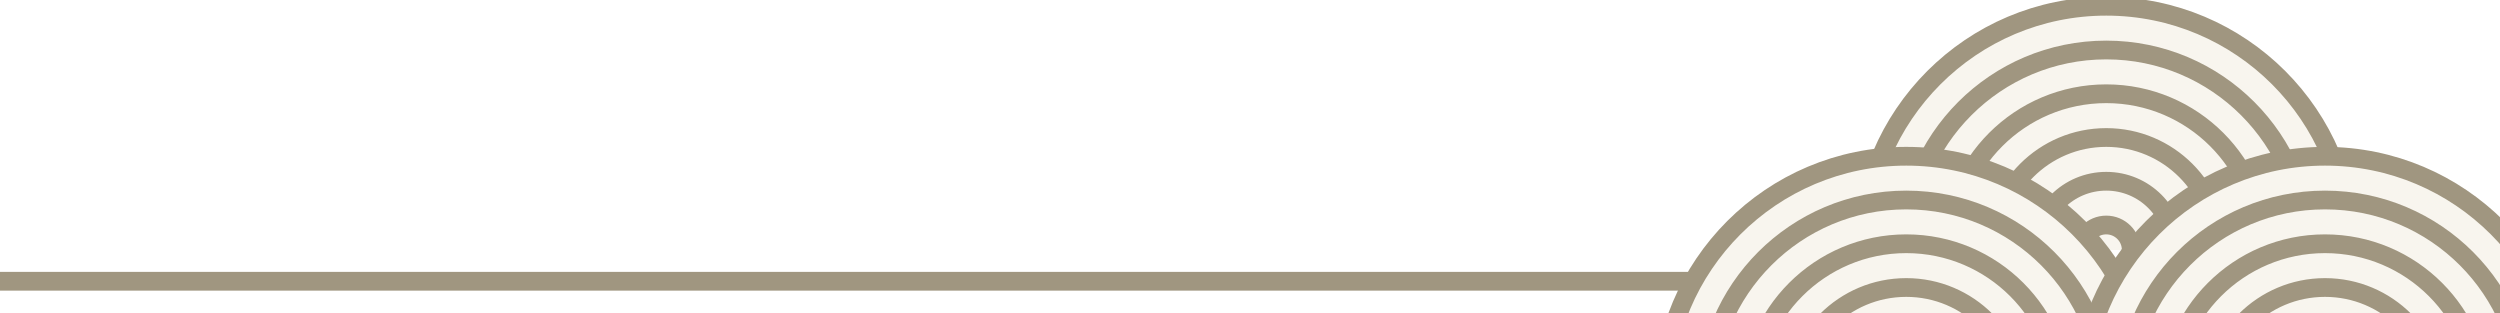
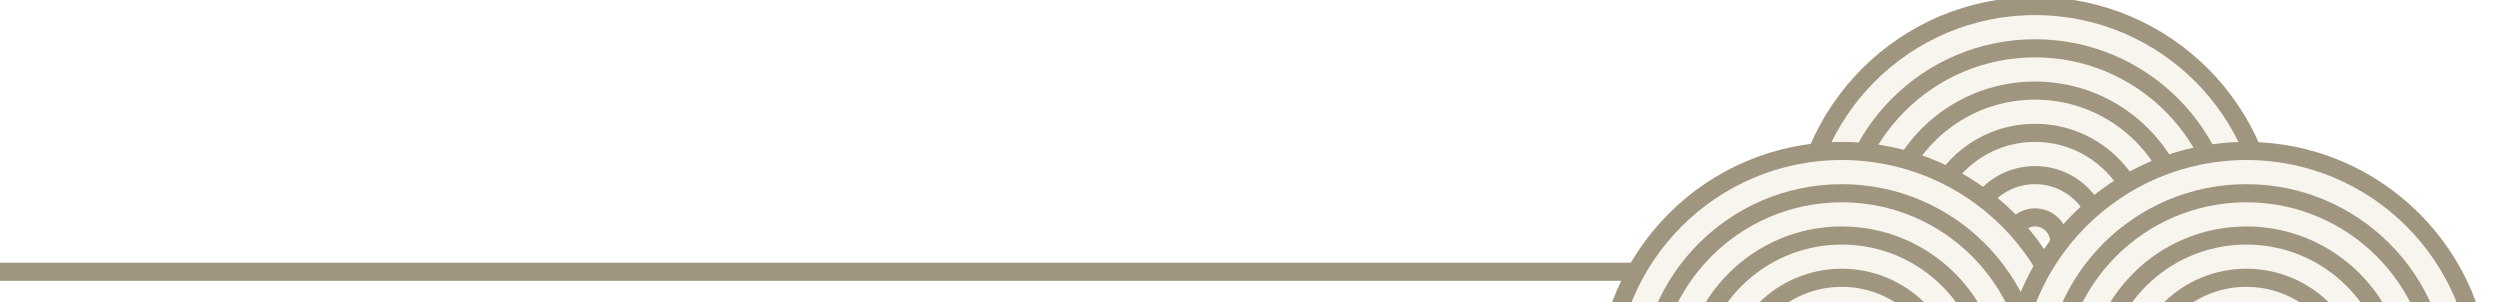
- <svg xmlns="http://www.w3.org/2000/svg" width="400" height="50" viewBox="0 0 400 50" fill="none">
+ <svg xmlns="http://www.w3.org/2000/svg" width="414" height="50" viewBox="0 0 414 50" fill="none">
  <defs>
    <g id="wave" stroke="#a09680" stroke-width="3">
      <path d="M-39 0a39 39 0 0 1 78 0" fill="#f8f5ee" />
      <path d="M-32 0a32 32 0 0 1 64 0M-25 0a25 25 0 0 1 50 0M-18 0a18 18 0 0 1 36 0M-11 0a11 11 0 0 1 22 0M-4 0a4 4 0 0 1 8 0" />
    </g>
  </defs>
  <path d="M0 45h290" stroke="#a09680" stroke-width="3" />
  <use href="#wave" transform="translate(337 40)" />
  <use href="#wave" transform="translate(305 64)" />
  <use href="#wave" transform="translate(372 64)" />
</svg>
